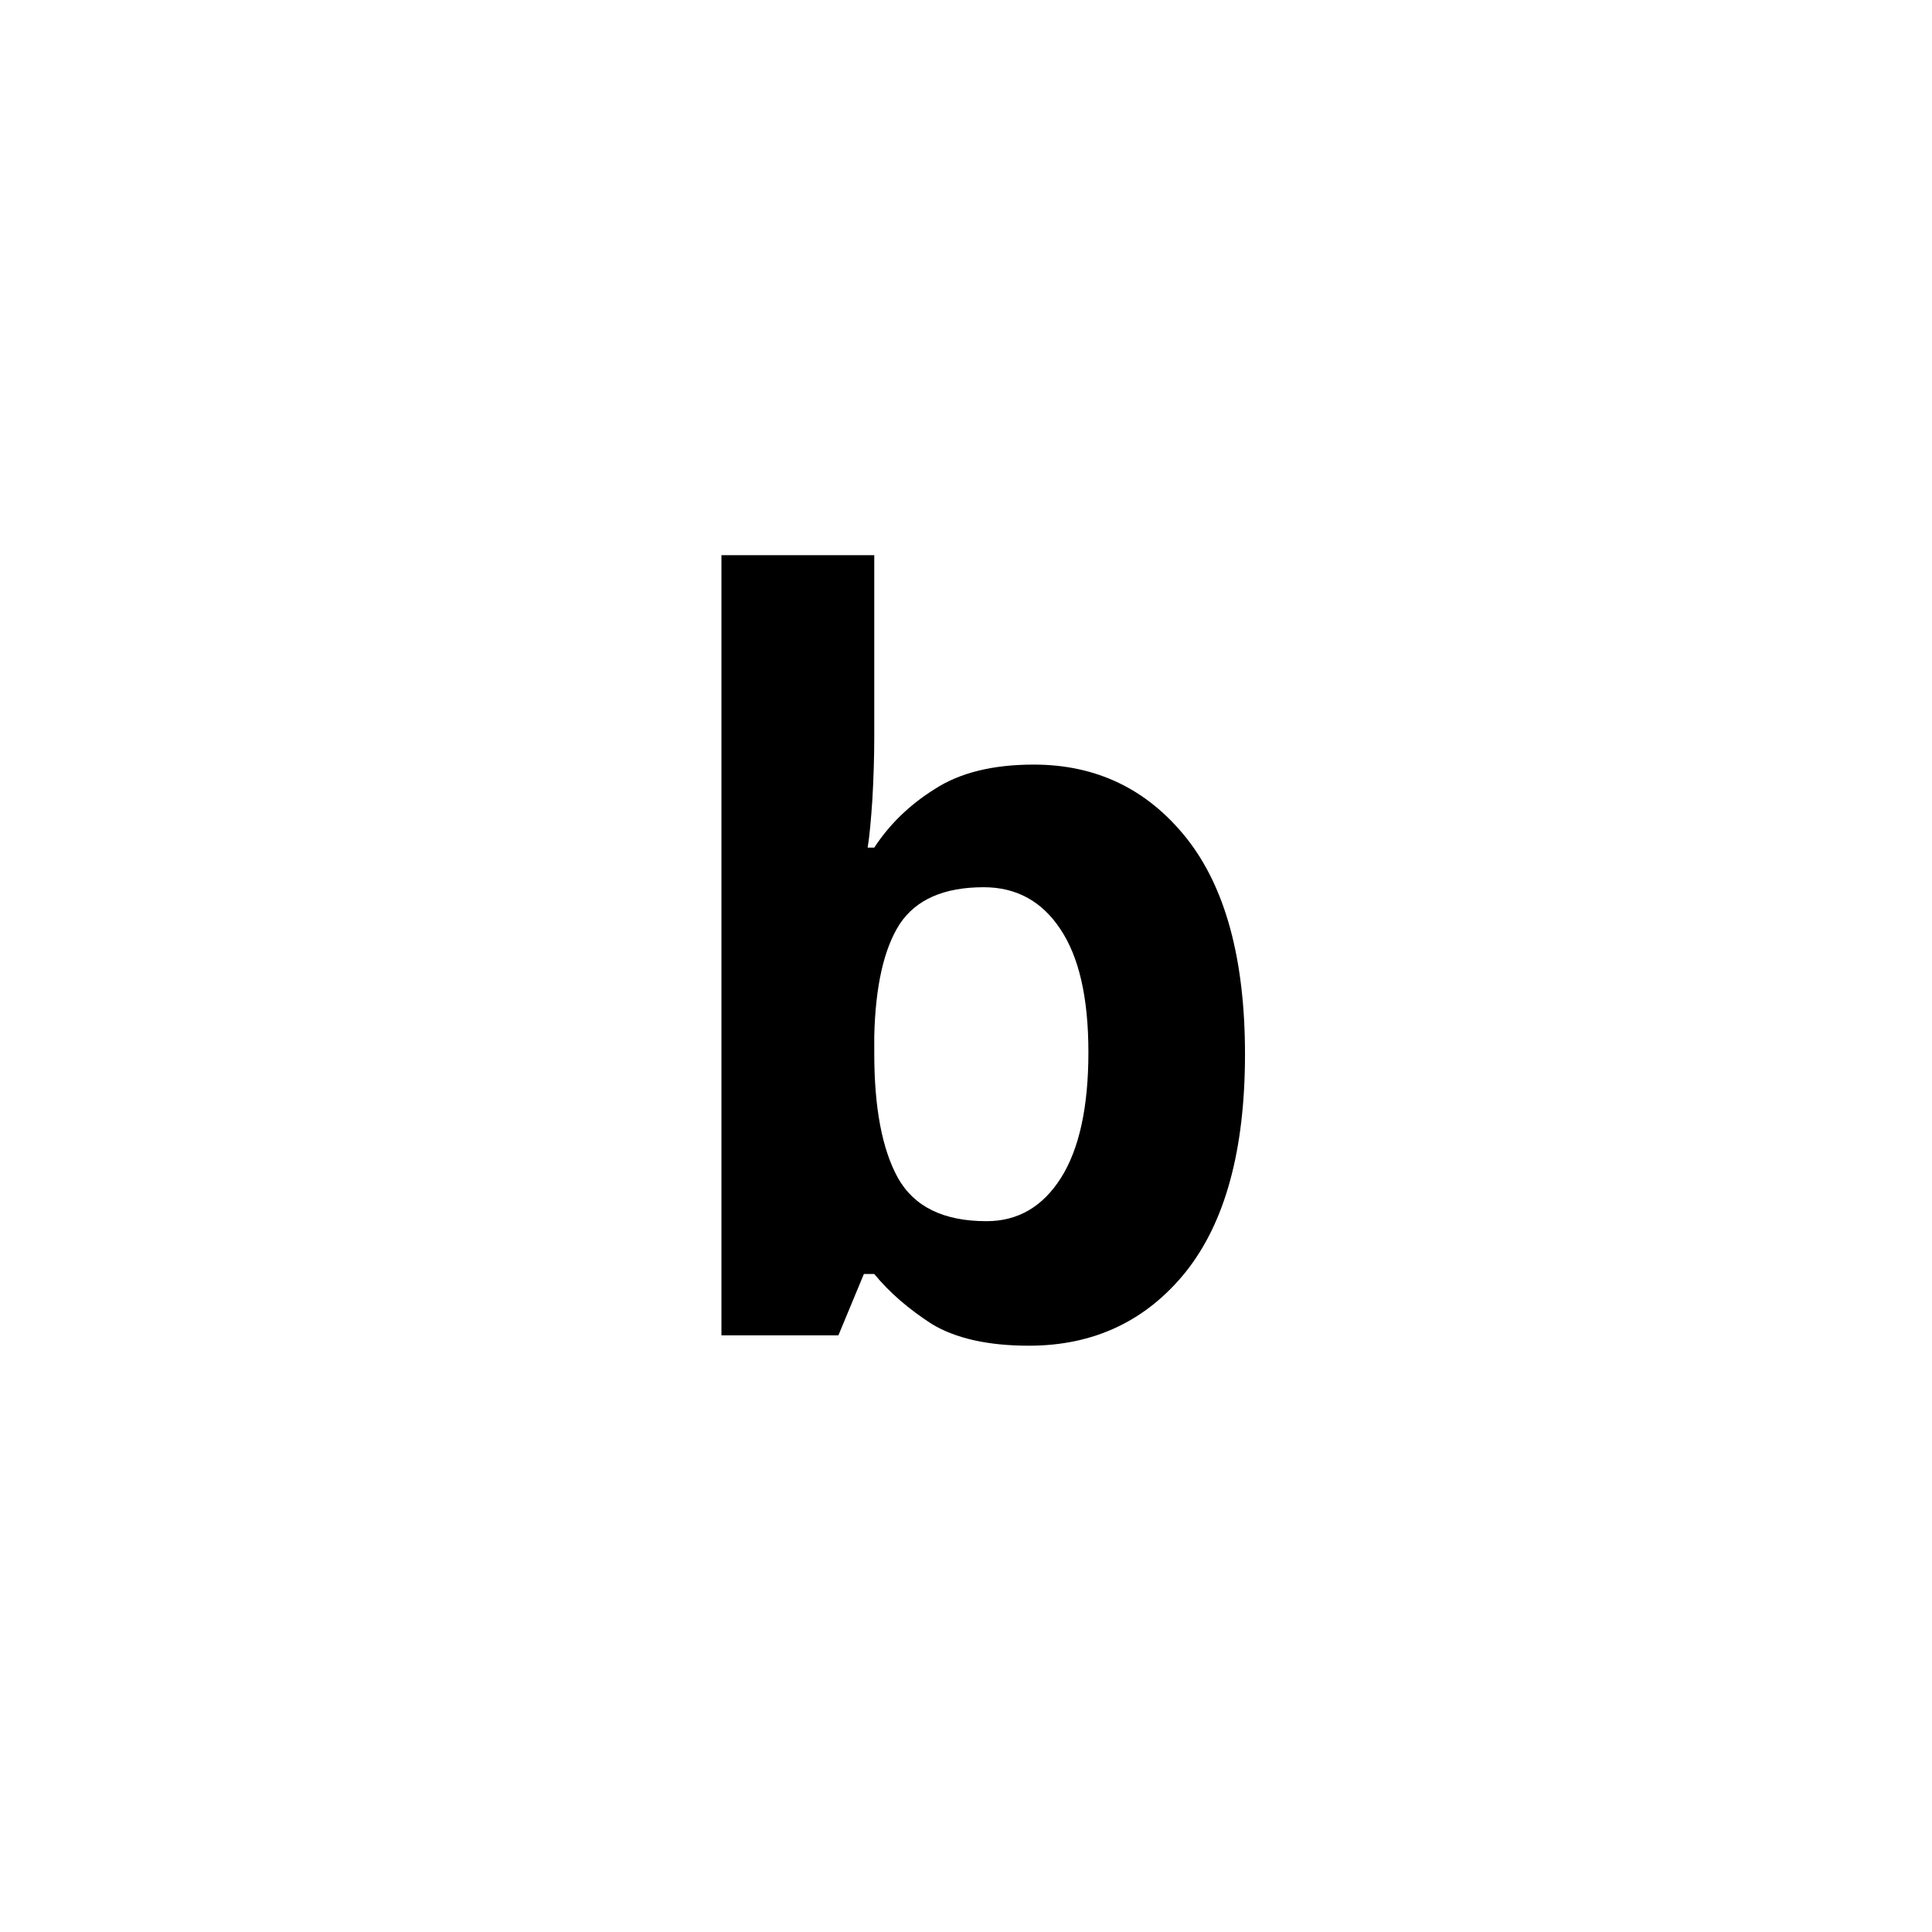
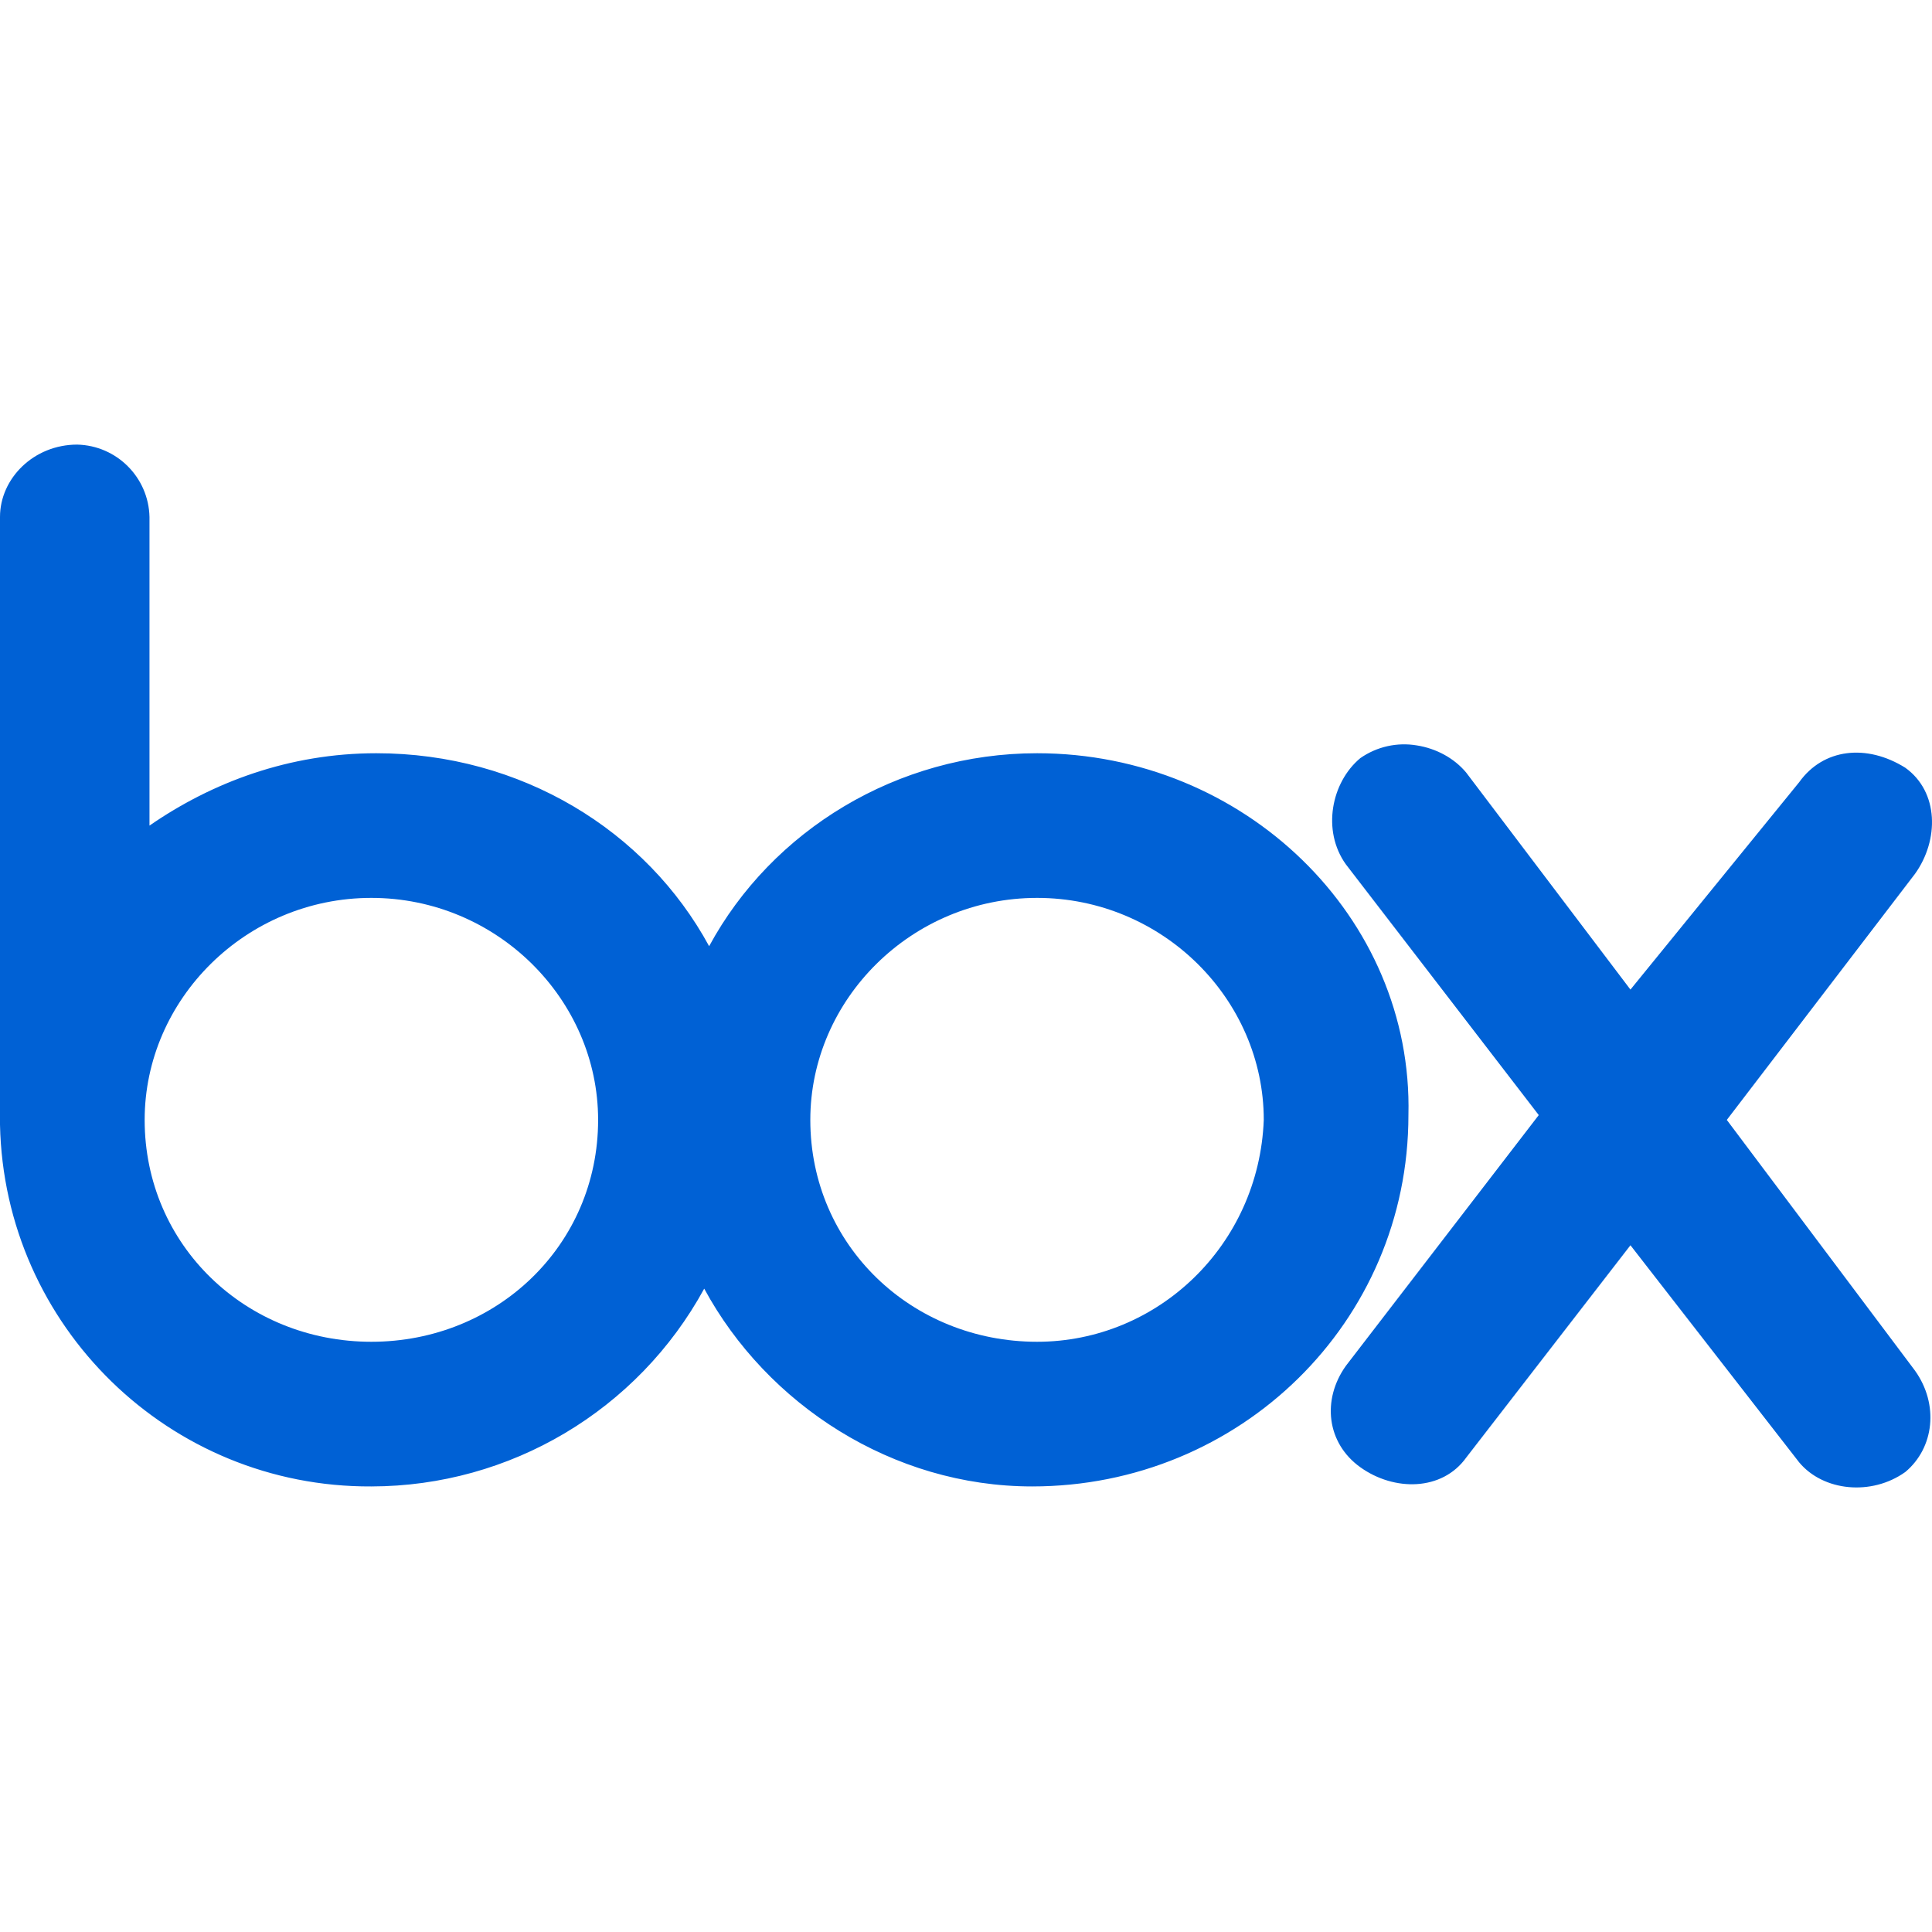
- <svg xmlns="http://www.w3.org/2000/svg" viewBox="0 0 32 32">
-   <text x="16" y="16" dy=".36em" text-anchor="middle" font-family="Geist,system-ui,sans-serif" font-size="17" font-weight="600" letter-spacing="-.02em" fill="currentColor">b</text>
+ <svg xmlns="http://www.w3.org/2000/svg" fill="#0061D5" role="img" viewBox="0 0 24 24">
+   <path d="M.959 5.523c-.54 0-.959.42-.959.899v7.549a4.59 4.59 0 004.613 4.494 4.717 4.717 0 004.135-2.457c.779 1.438 2.337 2.457 4.074 2.457 2.577 0 4.674-2.037 4.674-4.613.06-2.457-2.037-4.495-4.613-4.495-1.738 0-3.295.959-4.074 2.397-.78-1.438-2.338-2.397-4.135-2.397-1.079 0-2.038.36-2.817.899V6.422a.92.92 0 00-.898-.899zM17.602 9.26a.95.95 0 00-.704.158c-.36.3-.479.899-.18 1.318l2.397 3.116-2.396 3.115c-.3.42-.24.96.18 1.26.419.3 1.016.298 1.316-.122l2.039-2.636 2.096 2.697c.3.36.899.419 1.318.12.36-.3.42-.84.121-1.259l-2.338-3.115 2.338-3.057c.3-.419.298-1.018-.121-1.318-.48-.3-1.019-.24-1.318.18l-2.096 2.576-2.04-2.695c-.149-.18-.373-.3-.612-.338zM4.613 11.154c1.558 0 2.817 1.26 2.817 2.758 0 1.558-1.259 2.756-2.817 2.756-1.558 0-2.816-1.198-2.816-2.756 0-1.498 1.258-2.758 2.816-2.758zm8.27 0c1.558 0 2.816 1.26 2.816 2.758-.06 1.558-1.318 2.756-2.816 2.756-1.558 0-2.817-1.198-2.817-2.756 0-1.498 1.259-2.758 2.817-2.758Z" />
</svg>
